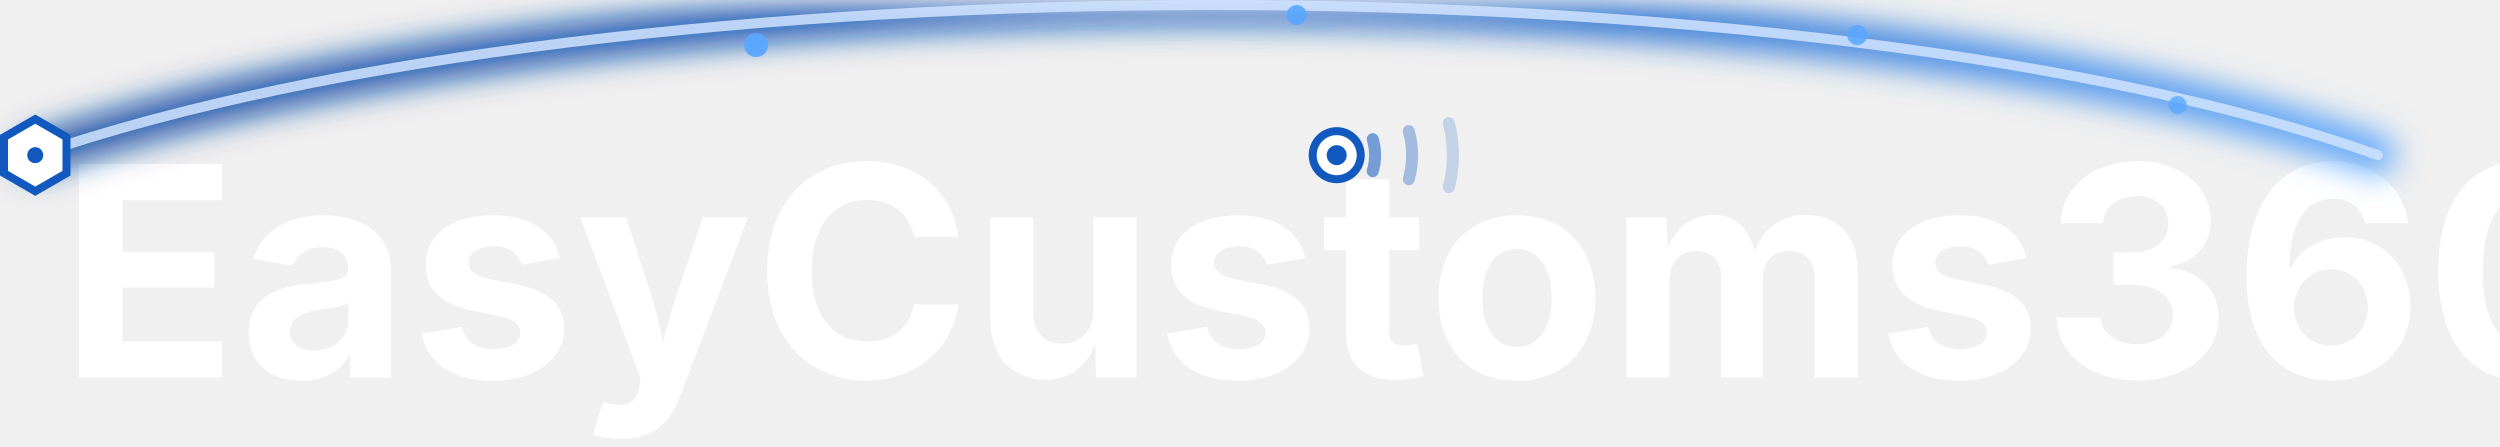
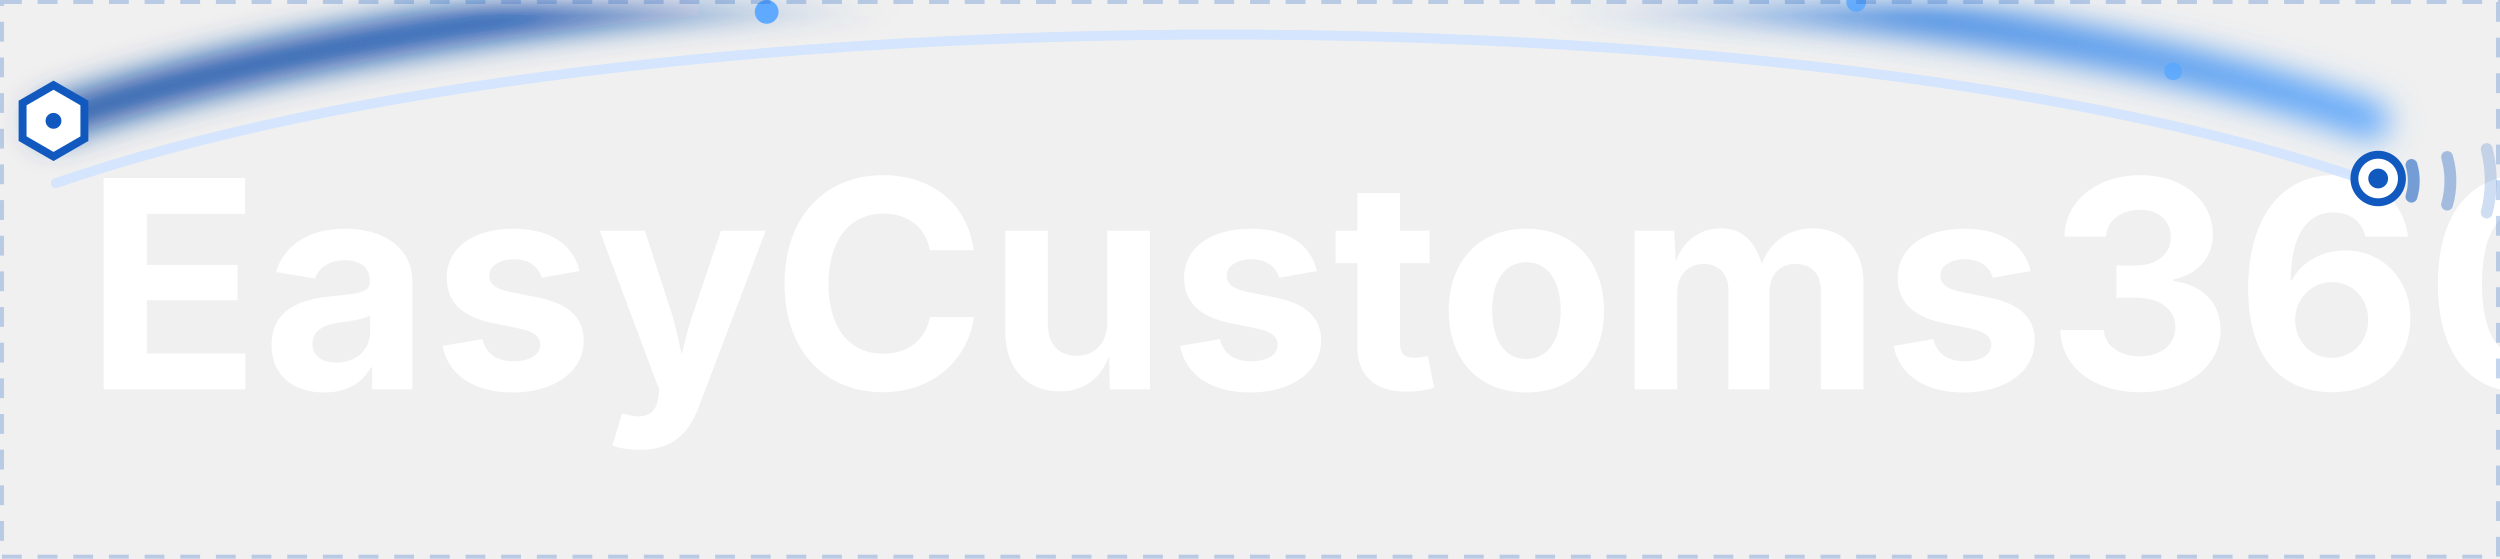
- <svg xmlns="http://www.w3.org/2000/svg" width="1248.6" height="223.05" version="1.1" viewBox="0 0 1248.6 223.05">
+ <svg xmlns="http://www.w3.org/2000/svg" width="1262" height="282" version="1.1" viewBox="0 0 1262 282">
  <defs>
    <style>.wm { font-family: Poppins, Inter, system-ui, -apple-system, Segoe UI, Roboto; font-weight: 700; }
      .sub { font-family: Poppins, Inter, system-ui, -apple-system, Segoe UI, Roboto; font-weight: 500; }</style>
    <linearGradient id="connGrad" x1="72.601" x2="474.03" y1="845.64" y2="845.64" gradientTransform="scale(3.0551 .32733)" gradientUnits="userSpaceOnUse">
      <stop stop-color="#0D47A1" offset="0" />
      <stop stop-color="#1159BF" offset=".55" />
      <stop stop-color="#59A7FF" offset="1" />
    </linearGradient>
-     <filter id="connGlow" x="-0.2" y="-0.5" width="1.4" height="2">
+     <filter id="connGlow" x="-.024" y="-.376" width="1.048" height="1.752">
      <feGaussianBlur result="b" stdDeviation="8" />
      <feColorMatrix in="b" values="0 0 0 0 0.07                 0 0 0 0 0.45                 0 0 0 0 0.95                 0 0 0 0 0.65 0" />
    </filter>
  </defs>
-   <g id="Background" transform="translate(-232.4,-302.5)">
-     <rect x="81.501" y="-17.464" width="1800" height="900" fill="none" />
+   <g id="Background" transform="translate(-223,-319)">
+     <rect width="1800" height="900" fill="none" />
  </g>
-   <g id="Wordmark" transform="translate(-232.4,-302.5)">
-     <text class="wm" x="262.122" y="491.1" fill="#0f172a" font-size="146.67px" letter-spacing=".5">
+   <g id="Wordmark" transform="translate(-223,-319)">
+     <text class="wm" x="265.615" y="515.55" fill="#0f172a" font-size="146.67px" letter-spacing=".5">
      <tspan fill="#ffffff">EasyCustoms360</tspan>
    </text>
  </g>
-   <g id="ConnectionArc" transform="translate(-232.4,-302.5)">
+   <g id="ConnectionArc" transform="translate(-223,-319)">
    <path d="m250 380c290-100 890-100 1170 0" fill="none" filter="url(#connGlow)" stroke="url(#connGrad)" stroke-linecap="round" stroke-width="18" />
-     <path d="m250 380c290-100 890-100 1170 0" fill="none" opacity=".85" stroke="#cfe3ff" stroke-linecap="round" stroke-width="5" />
+     <path d="m251.16 411.44c290-100 890-100 1170 0" fill="none" opacity=".85" stroke="#cfe3ff" stroke-linecap="round" stroke-width="5" />
    <g fill="#59a7ff">
      <circle cx="610" cy="325" r="6" opacity=".95" />
      <circle cx="880" cy="310" r="5" opacity=".9" />
      <circle cx="1160" cy="320" r="5" opacity=".85" />
      <circle cx="1320" cy="355" r="4.5" opacity=".8" />
    </g>
    <g id="ConsultantHex" transform="translate(250,380)">
-       <polygon points="-15.6 9 -15.6 -9 0 -18 15.6 -9 15.6 9 0 18" fill="#fff" stroke="#1159bf" stroke-width="4" />
+       <polygon points="15.6 9 0 18 -15.6 9 -15.6 -9 0 -18 15.6 -9" fill="#fff" stroke="#1159bf" stroke-width="4" />
      <circle r="4" fill="#1159bf" />
    </g>
-     <g id="ClientRing" transform="translate(900,380)">
+     <g id="ClientRing" transform="translate(1423.5 409.11)">
      <circle r="12" fill="#fff" stroke="#1159bf" stroke-width="4" />
      <circle r="5" fill="#1159bf" />
    </g>
-     <g id="SignalWaves" transform="translate(900,380)" fill="none" stroke="#1159bf" stroke-linecap="round" stroke-width="6">
+     <g id="SignalWaves" transform="translate(1422.3 410.27)" fill="none" stroke="#1159bf" stroke-linecap="round" stroke-width="6">
      <path d="m18-8a28 28 0 0 1 0 16" opacity=".55" />
      <path d="m36-12a44 44 0 0 1 0 24" opacity=".35" />
      <path d="m56-16a64 64 0 0 1 0 32" opacity=".2" />
    </g>
  </g>
+   <g id="Guides" transform="translate(-223,-319)">
+     <rect x="224" y="320" width="1260" height="280" fill="none" opacity=".25" stroke="#1159bf" stroke-dasharray="10, 8" stroke-width="2" />
+   </g>
</svg>
